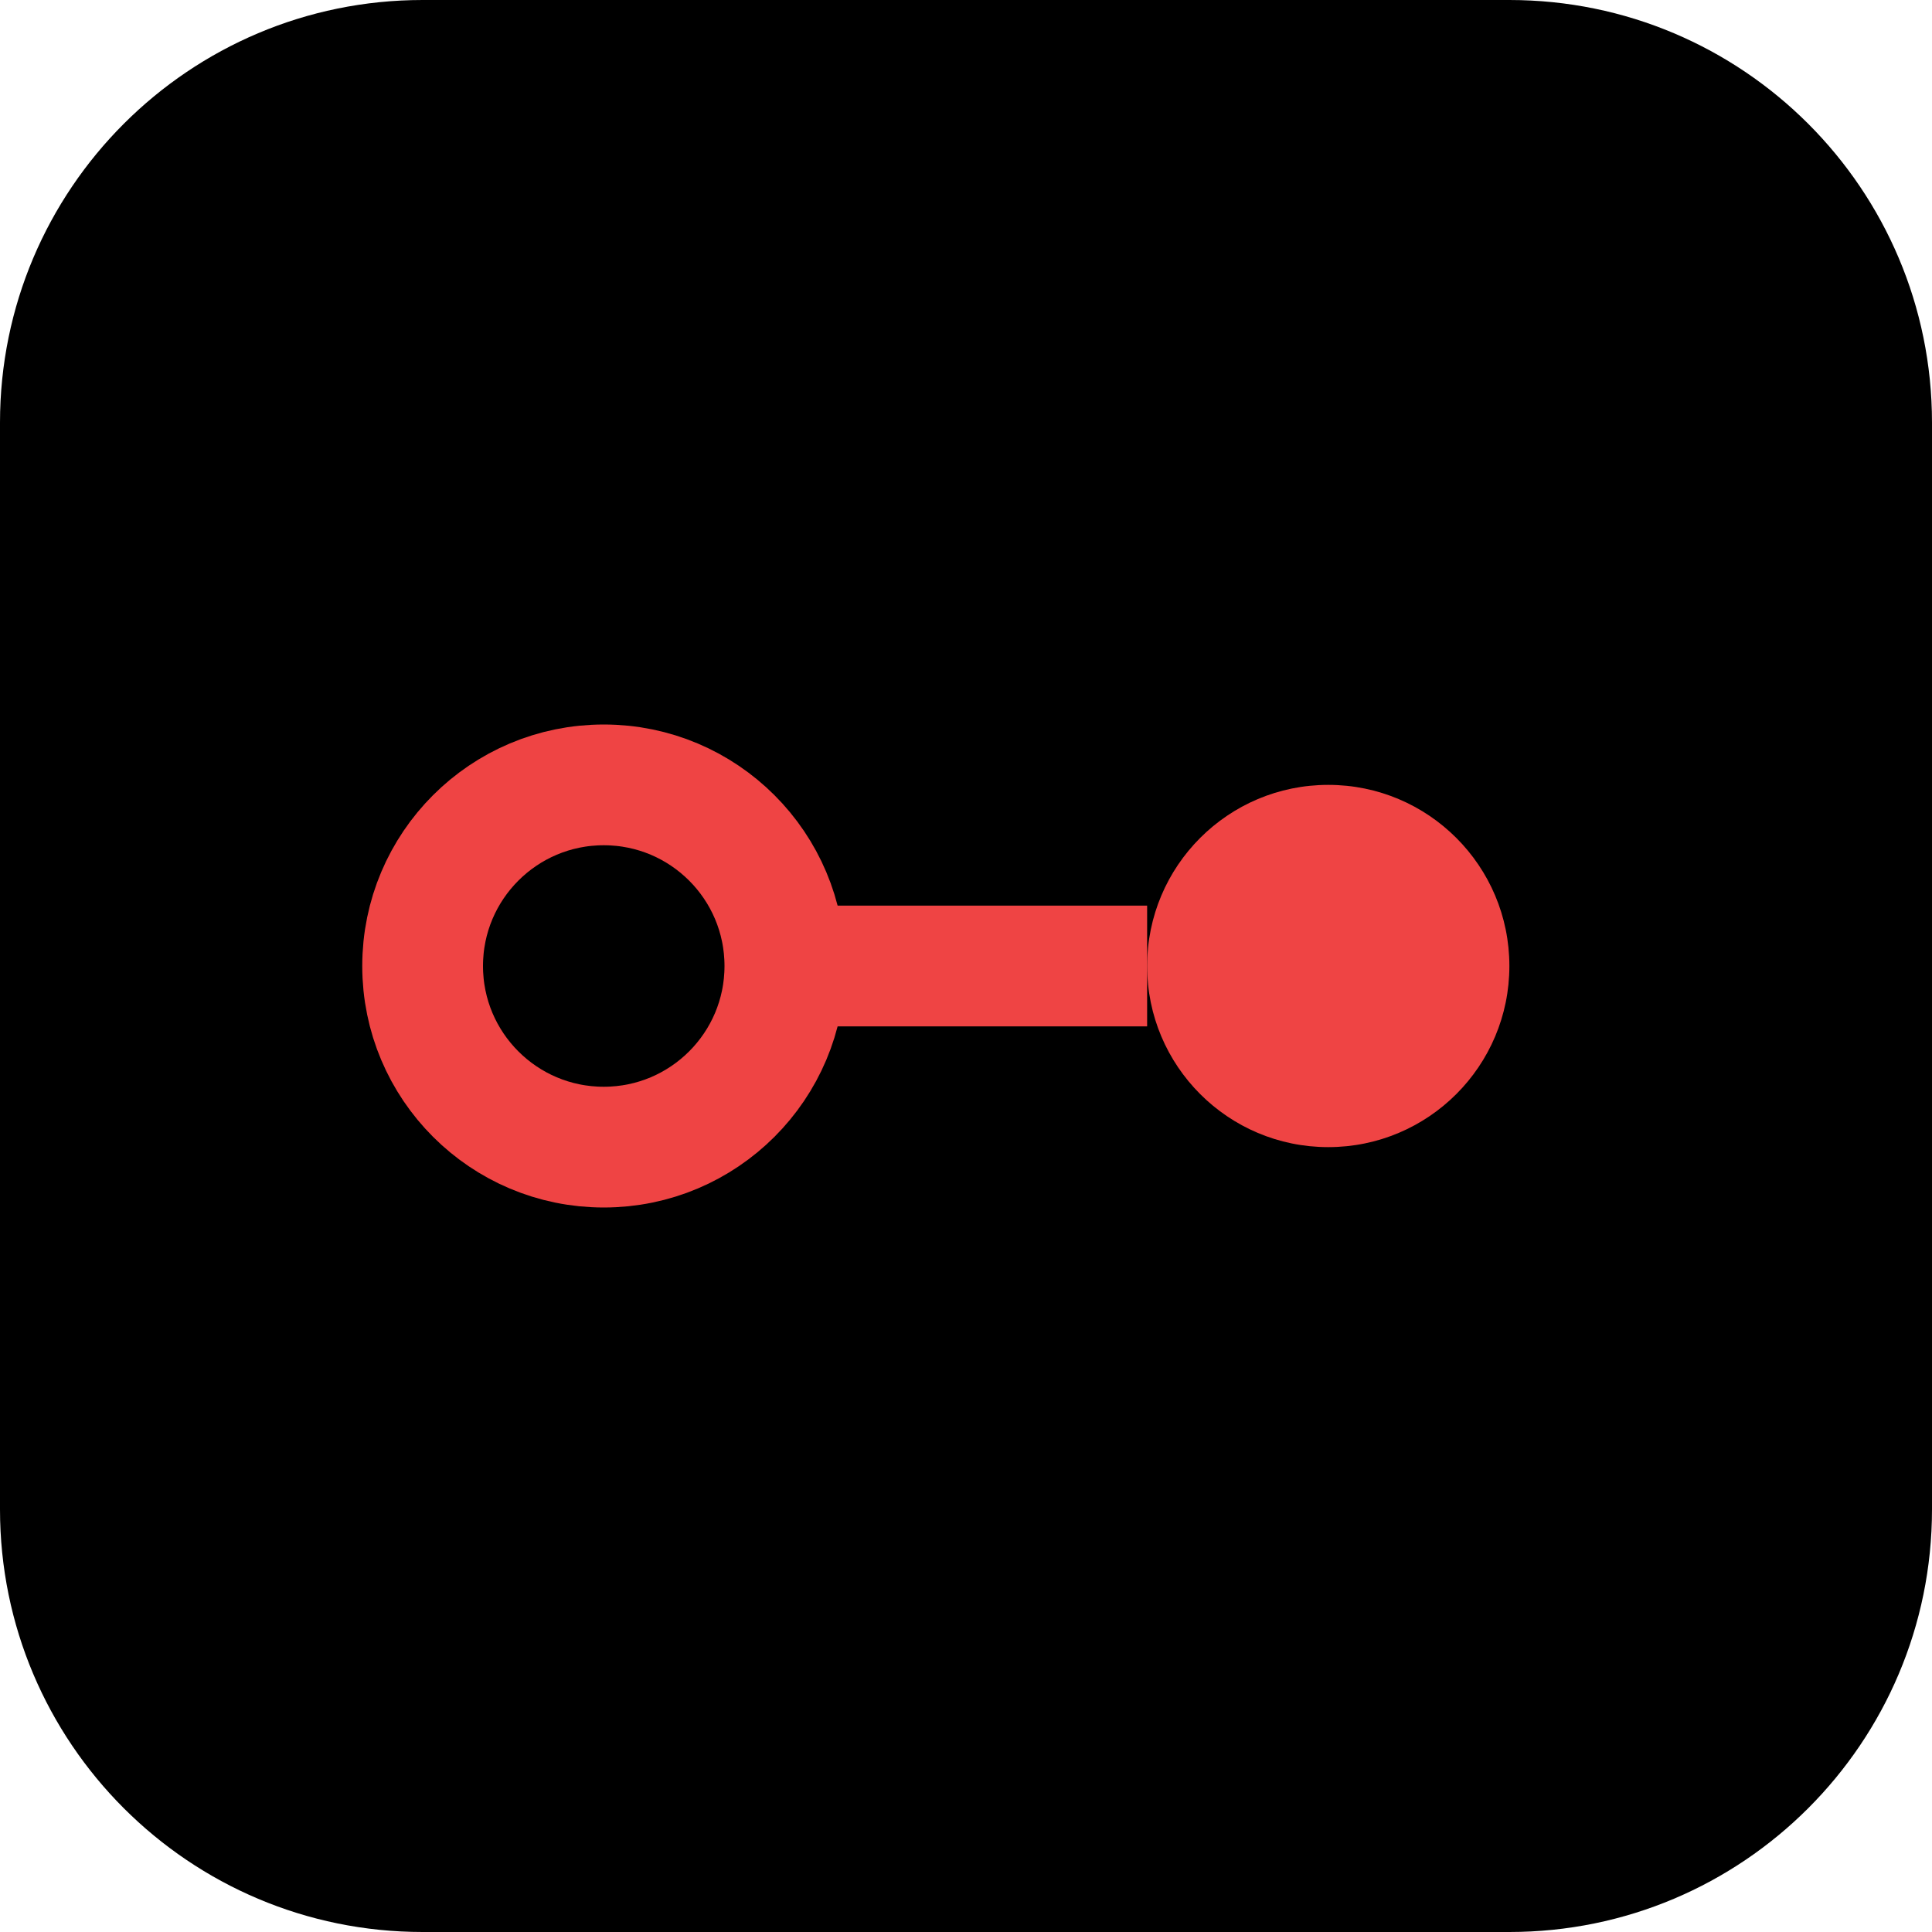
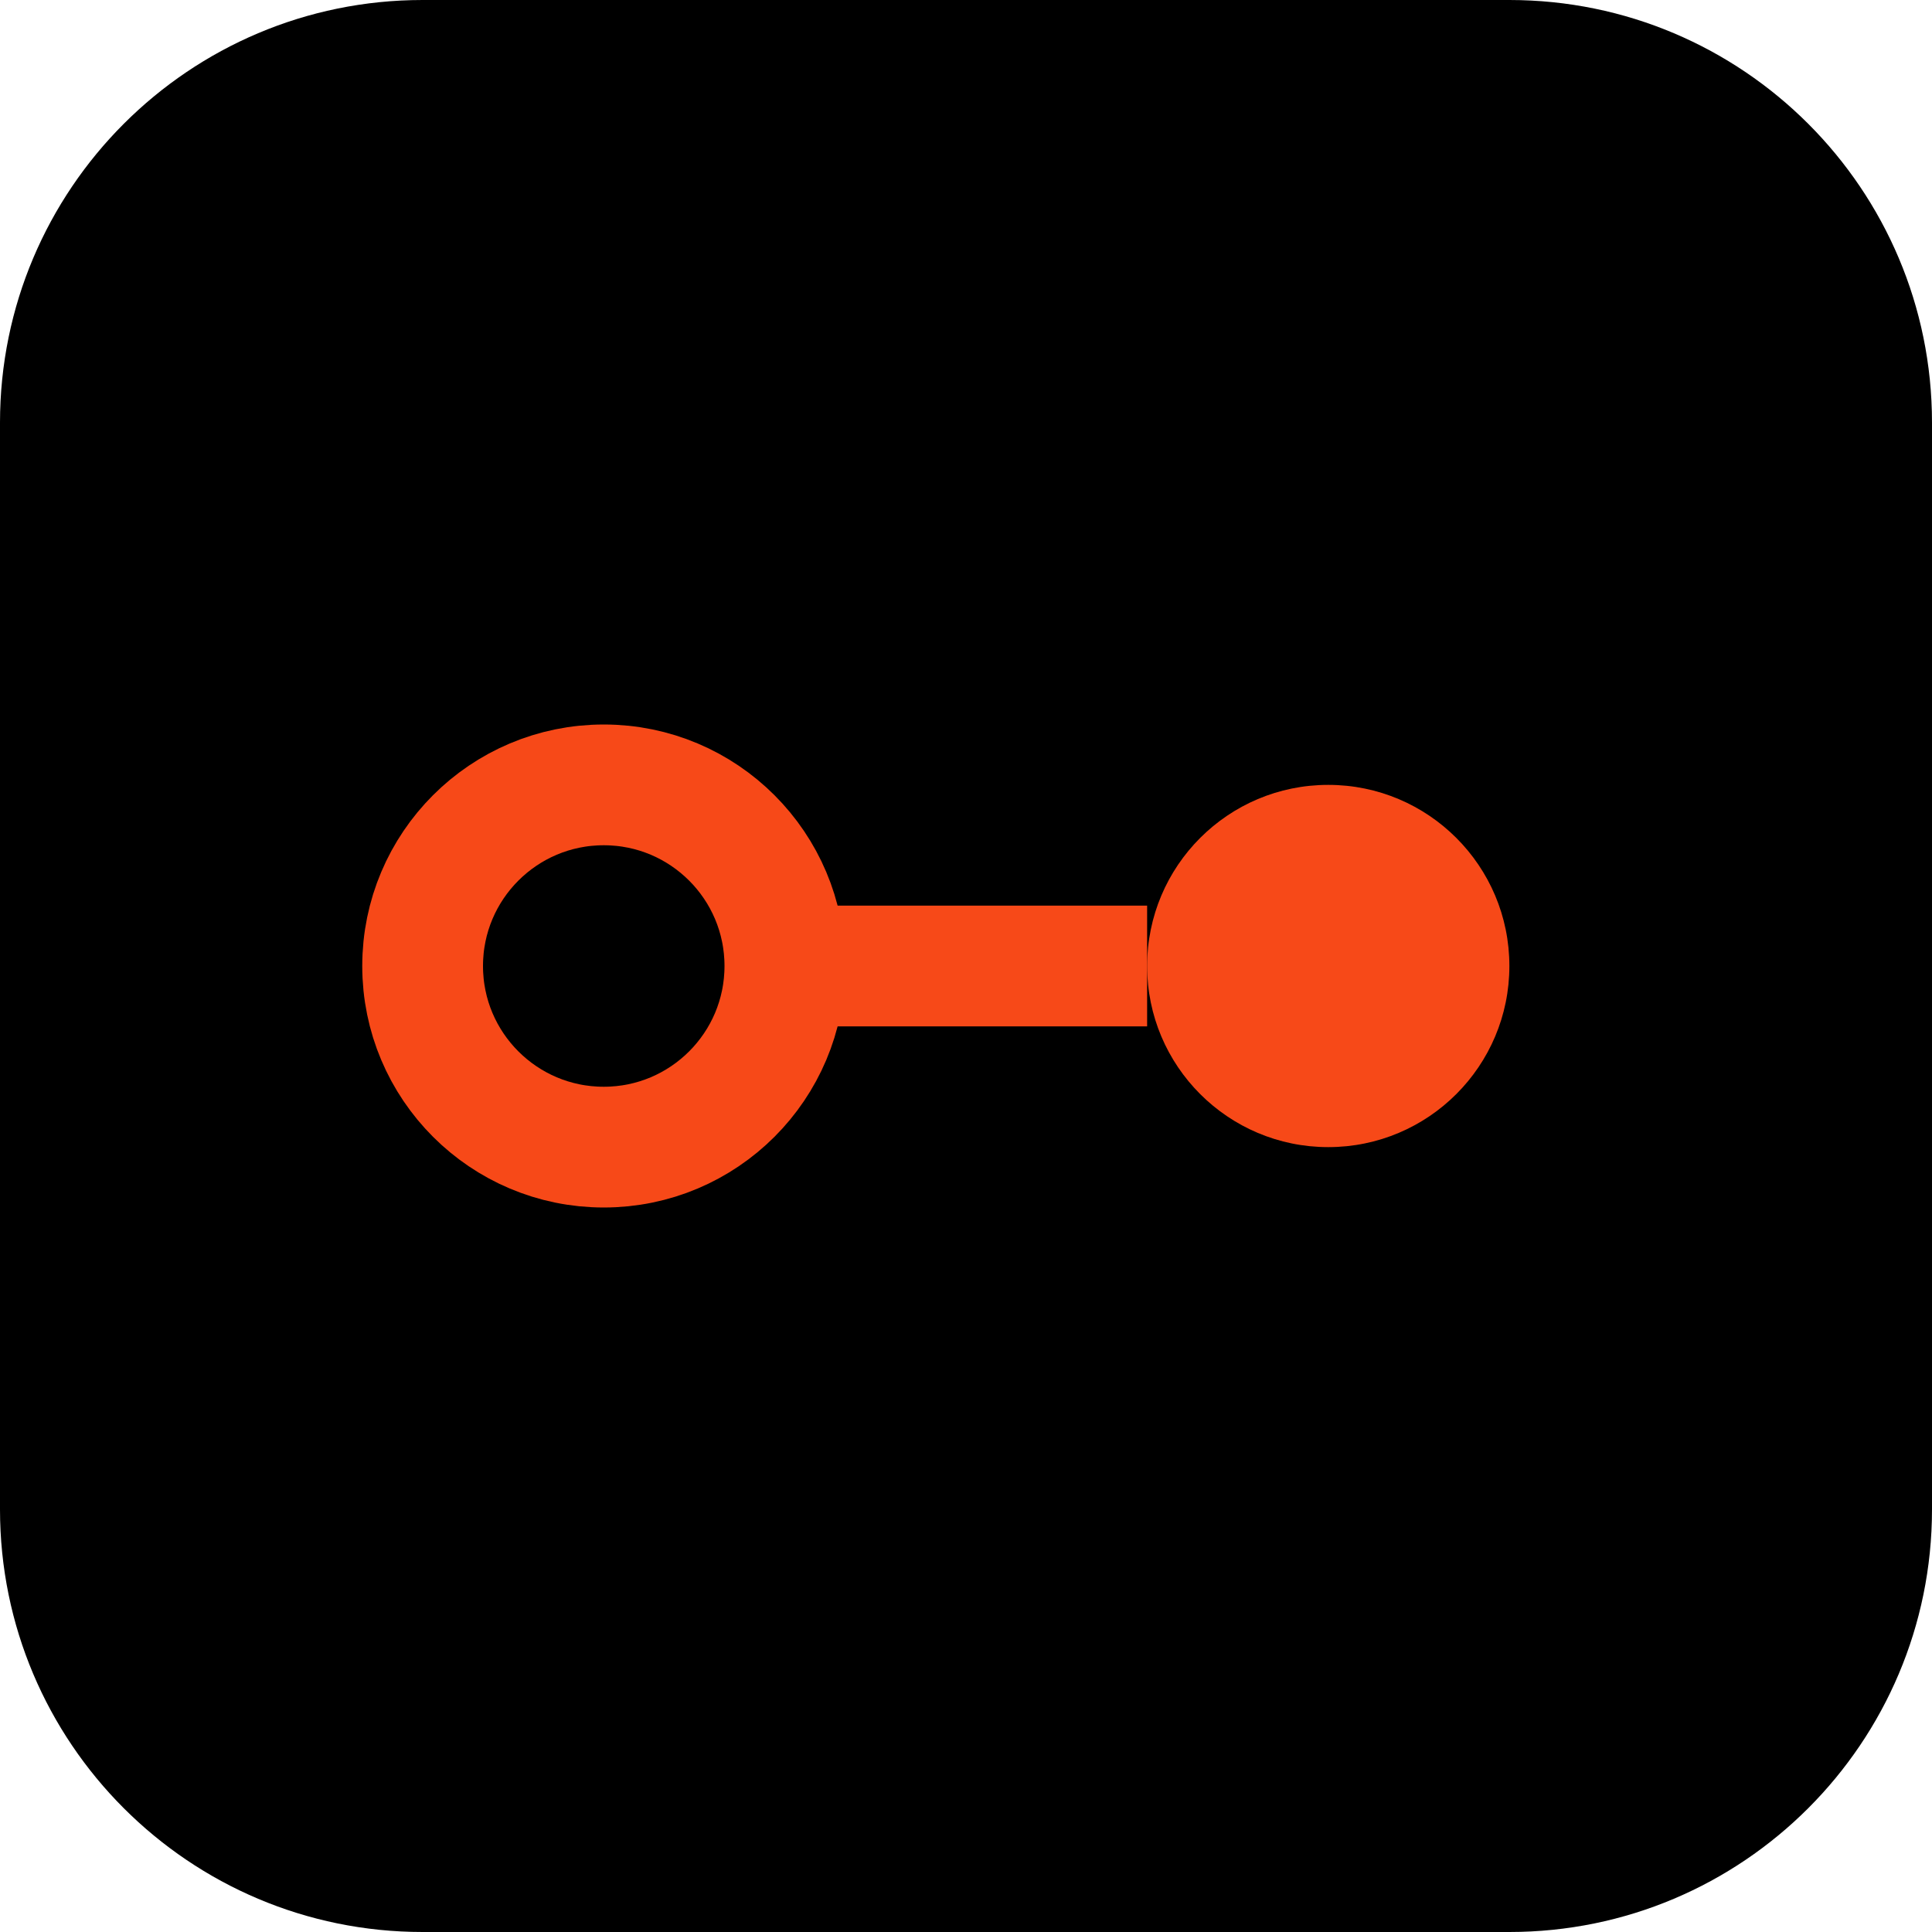
<svg xmlns="http://www.w3.org/2000/svg" viewBox="0 0 64 64">
  <rect width="64" height="64" rx="14" fill="#000" />
-   <circle cx="20" cy="32" r="6" fill="none" stroke="#ef4444" stroke-width="4" />
-   <circle cx="44" cy="32" r="6" fill="#ef4444" />
-   <path d="M26 32h12" stroke="#ef4444" stroke-width="4" />
+   <circle cx="20" cy="32" r="6" fill="none" stroke="#F74918" stroke-width="4" />
+   <circle cx="44" cy="32" r="6" fill="#F74918" />
+   <path d="M26 32h12" stroke="#F74918" stroke-width="4" />
</svg>
